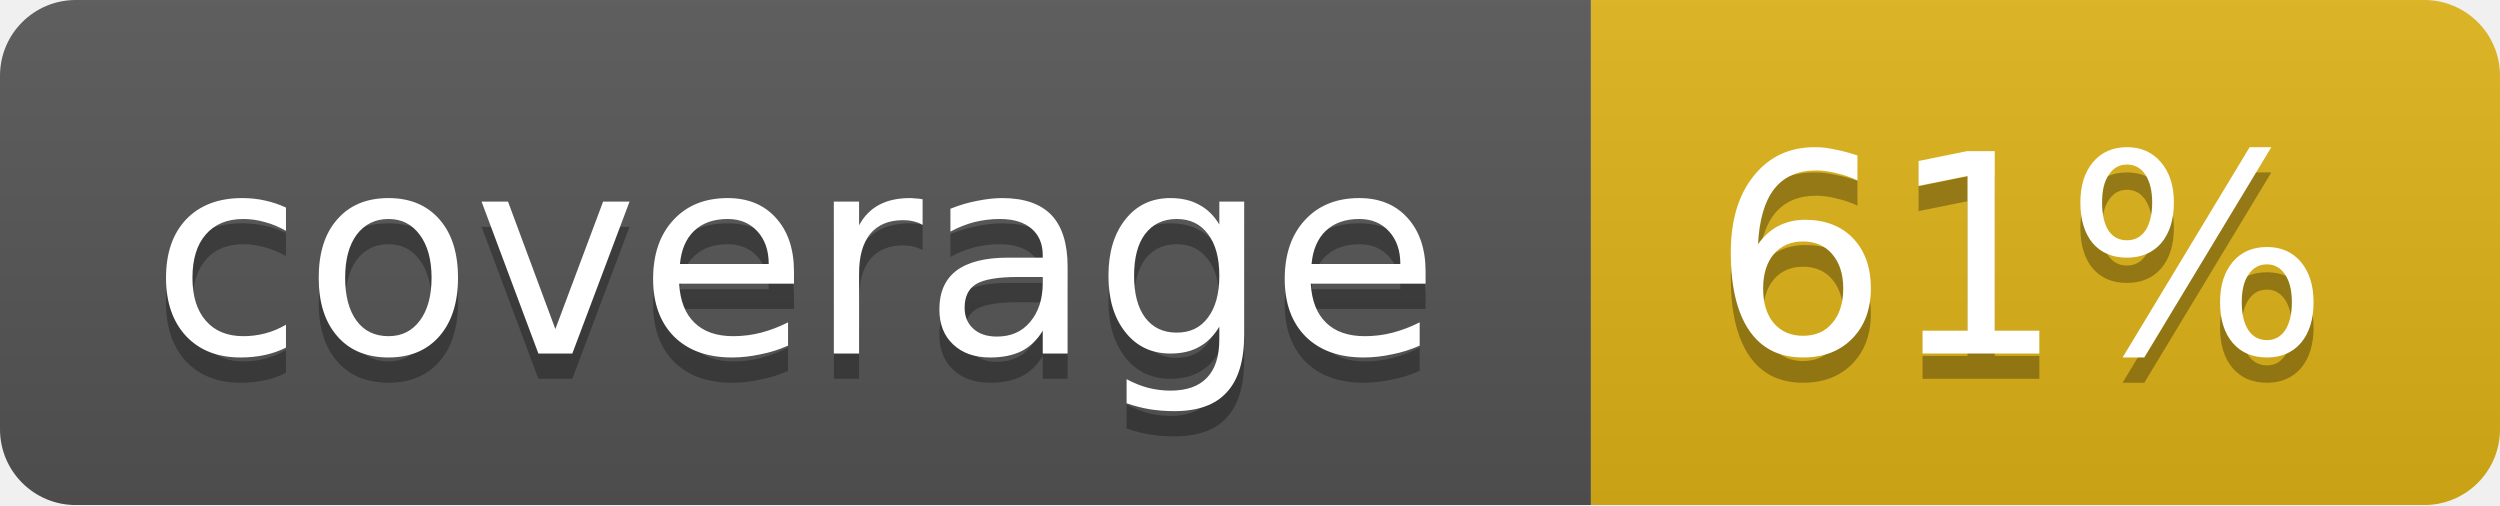
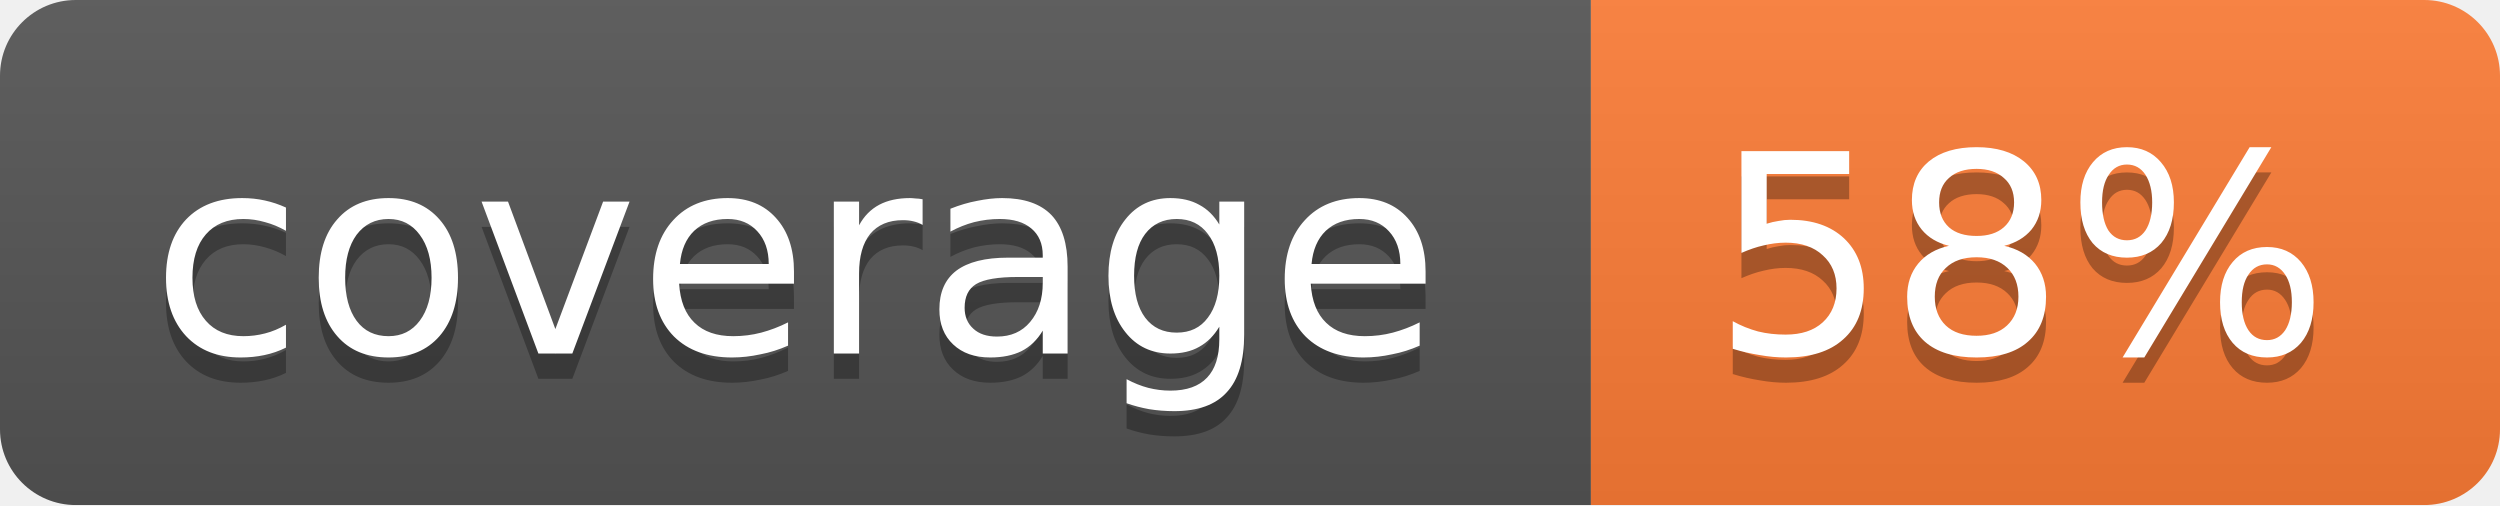
<svg xmlns="http://www.w3.org/2000/svg" width="99" height="20">
  <linearGradient id="b" x2="0" y2="100%">
    <stop offset="0" stop-color="#bbb" stop-opacity=".1" />
    <stop offset="1" stop-opacity=".1" />
  </linearGradient>
  <mask id="a">
    <rect width="99" height="20" rx="3" fill="#fff" />
  </mask>
  <g mask="url(#a)">
    <path fill="#555" d="M0 0h63v20H0z" />
-     <path fill="#dfb317" d="M63 0h36v20H63z" />
+     <path fill="#fe7d37" d="M63 0h36v20H63z" />
    <path fill="url(#b)" d="M0 0h99v20H0z" />
  </g>
  <g fill="#fff" text-anchor="middle" font-family="DejaVu Sans,Verdana,Geneva,sans-serif" font-size="11">
    <text x="31.5" y="15" fill="#010101" fill-opacity=".3">coverage</text>
    <text x="31.5" y="14">coverage</text>
-     <text x="80" y="15" fill="#010101" fill-opacity=".3">61%</text>
-     <text x="80" y="14">61%</text>
+     <text x="80" y="15" fill="#010101" fill-opacity=".3">58%</text>
+     <text x="80" y="14">58%</text>
  </g>
</svg>
